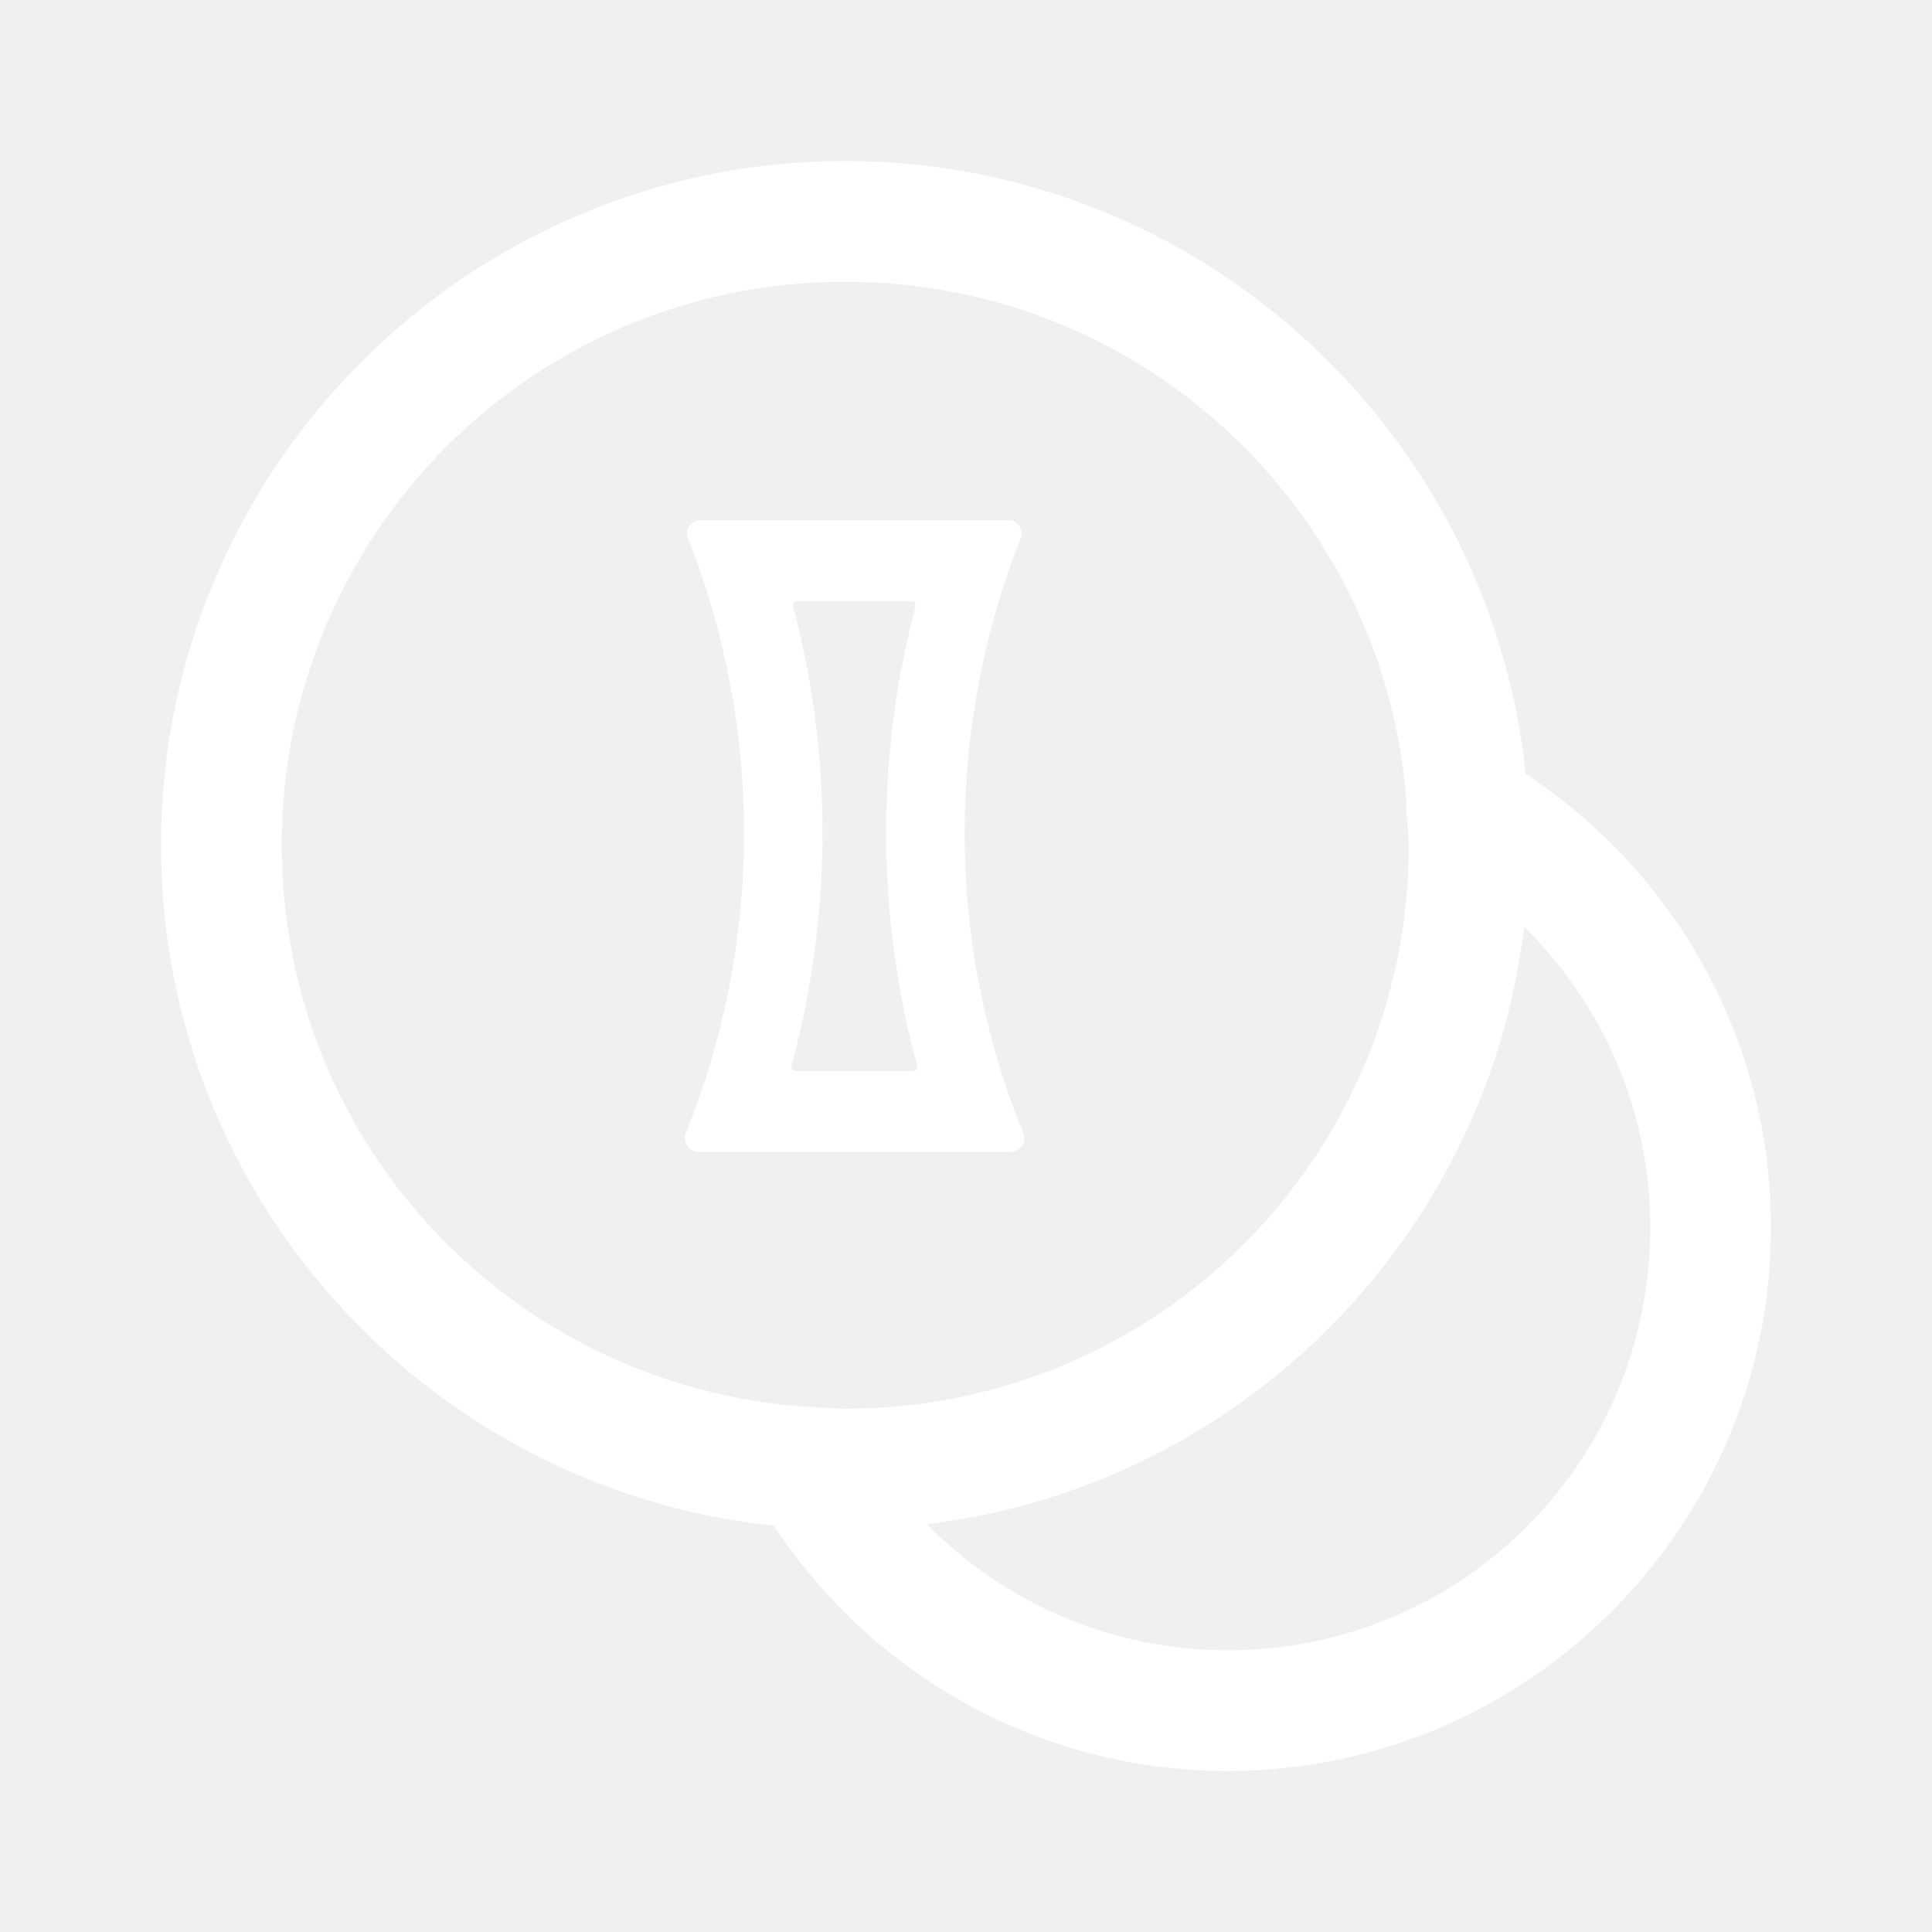
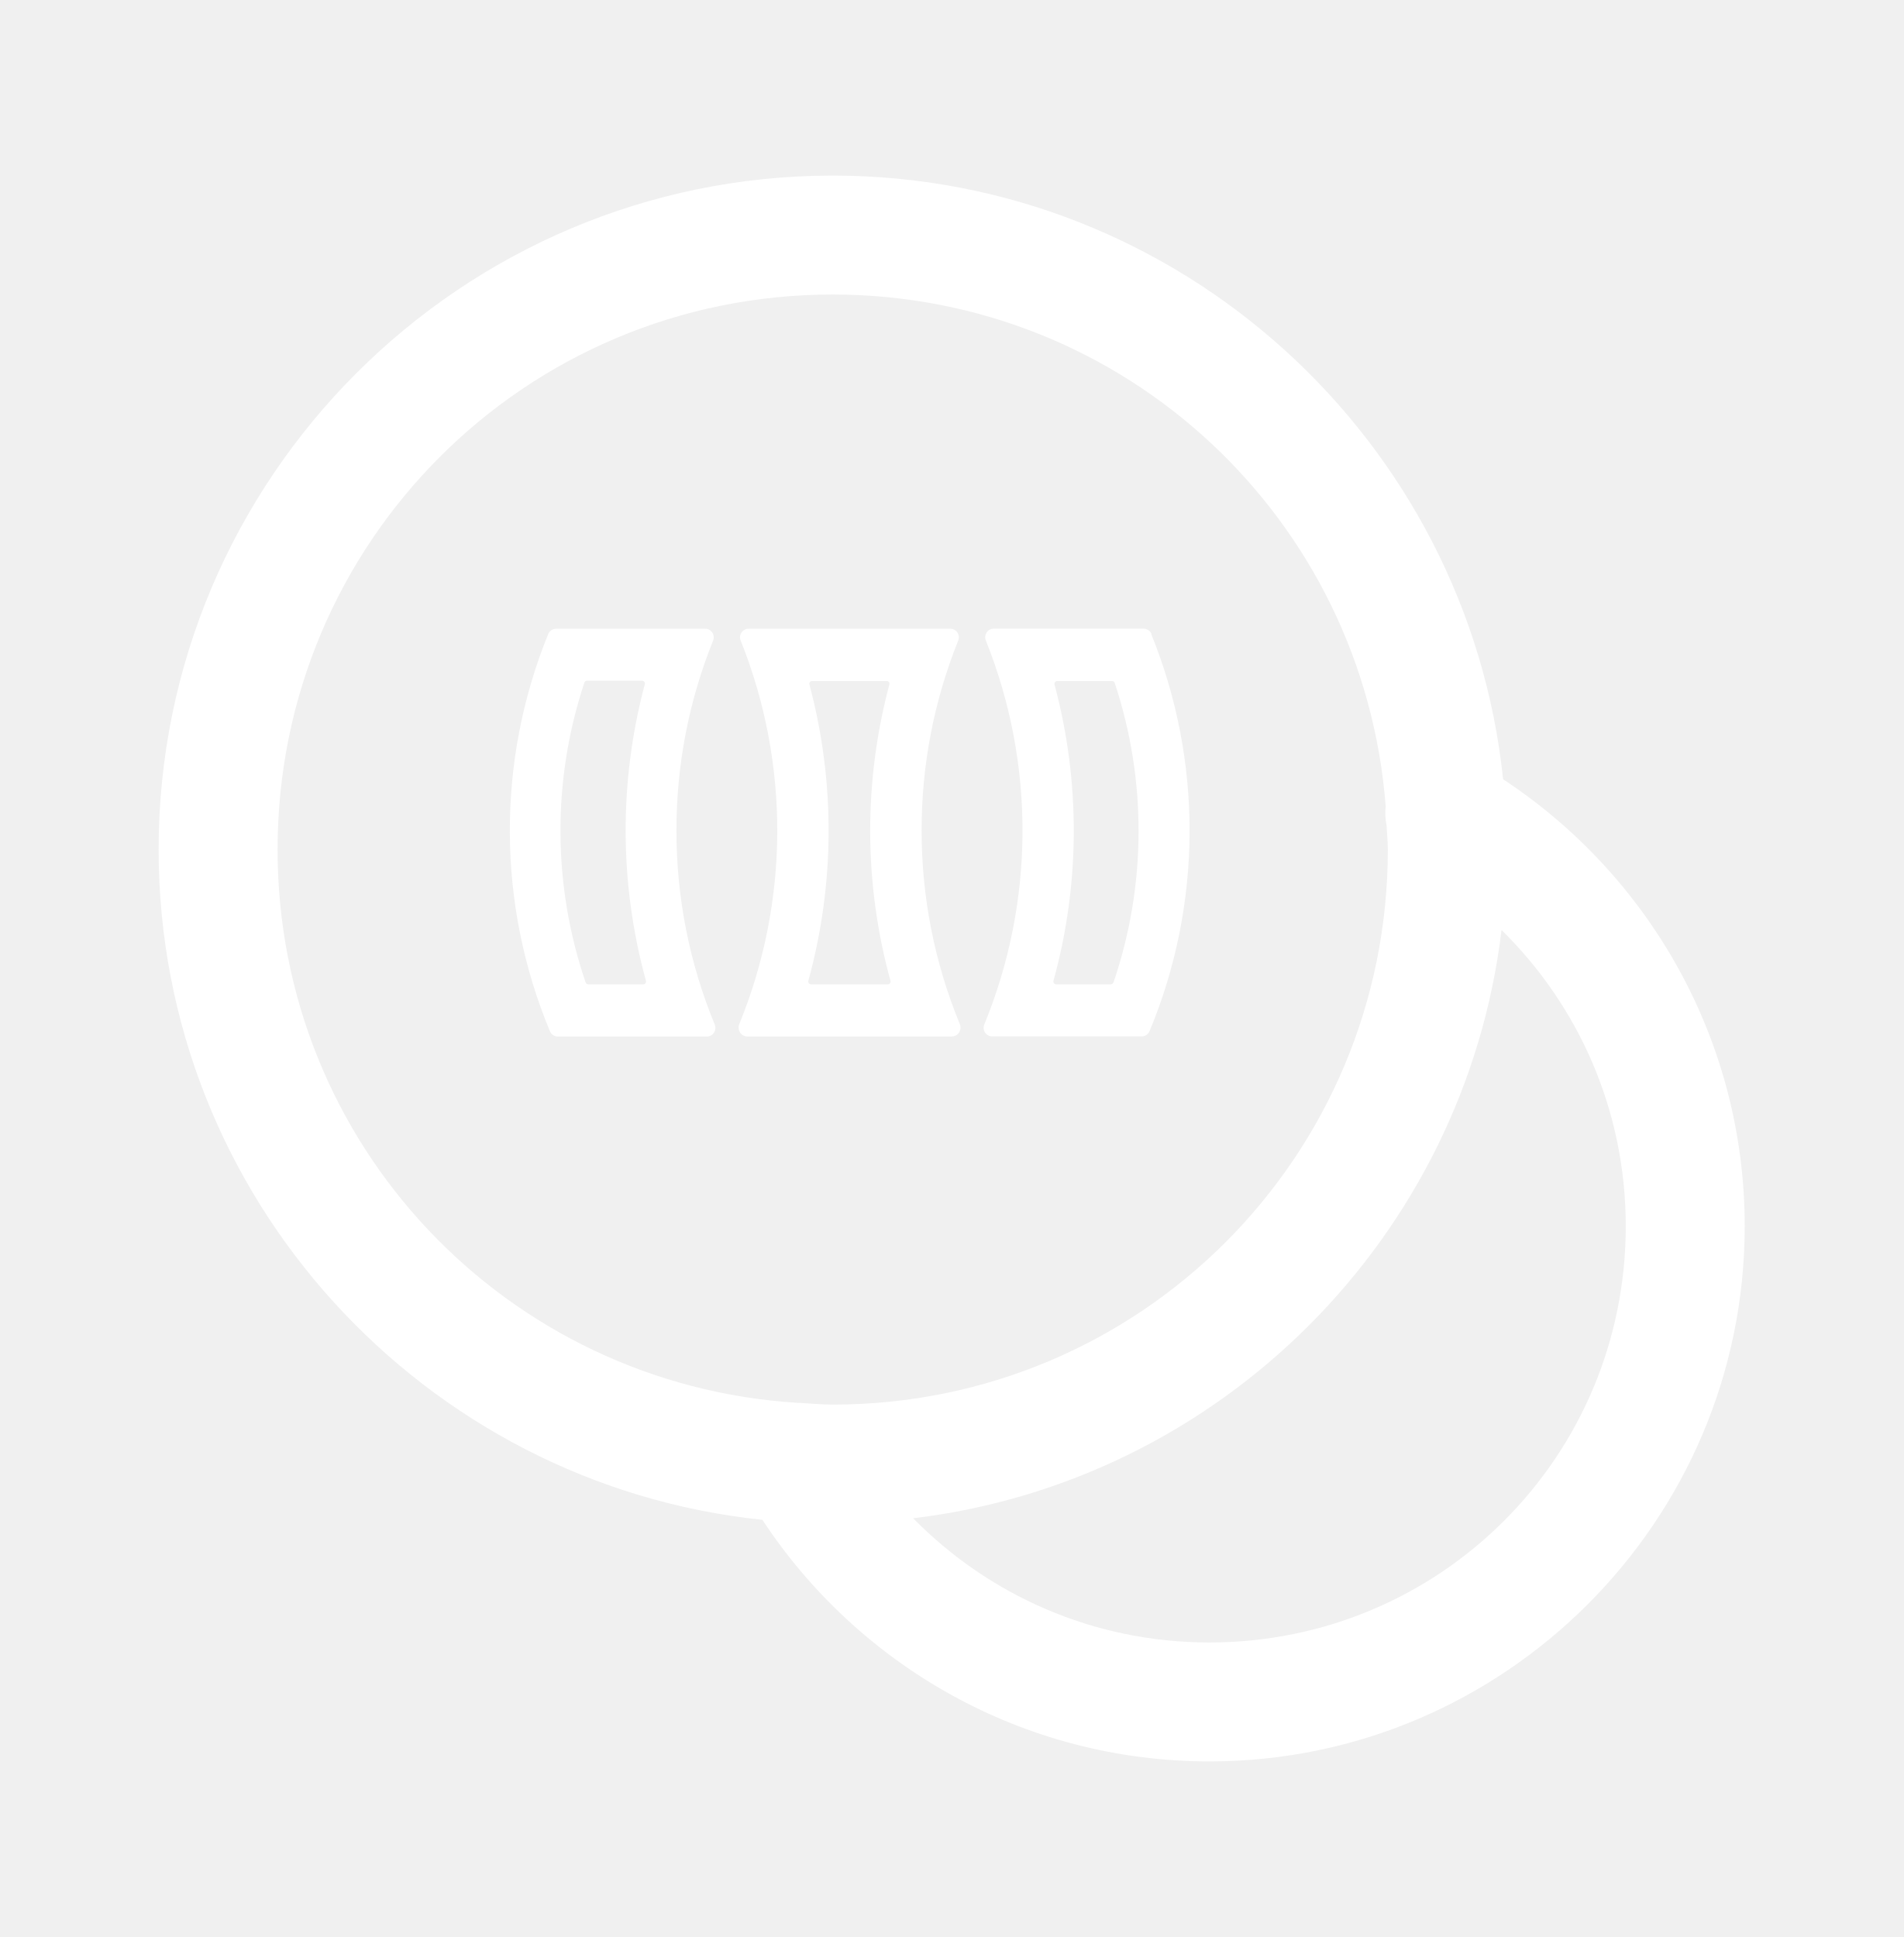
- <svg xmlns="http://www.w3.org/2000/svg" width="48" height="48" viewBox="0 0 48 48" fill="none">
-   <g clip-path="url(#clip0_2489_11607)">
-     <path d="M21 4C11.629 4 4 11.629 4 21C4 29.772 10.686 37.016 19.227 37.906C21.64 41.573 25.792 44 30.5 44C37.938 44 44 37.938 44 30.5C44 25.792 41.573 21.64 37.906 19.227C37.016 10.686 29.772 4 21 4ZM21 7C28.381 7 34.39 12.675 34.945 19.91C34.927 20.073 34.934 20.237 34.969 20.396C34.977 20.598 35 20.796 35 21C35 28.75 28.75 35 21 35C20.742 35 20.491 34.975 20.236 34.961C20.194 34.957 20.152 34.955 20.109 34.955C12.779 34.495 7 28.449 7 21C7 13.25 13.25 7 21 7ZM37.867 23.029C39.8 24.929 41 27.567 41 30.5C41 36.316 36.316 41 30.5 41C27.567 41 24.929 39.8 23.029 37.867C30.779 36.938 36.938 30.779 37.867 23.029Z" fill="white" />
-     <g clip-path="url(#clip1_2489_11607)">
-       <path d="M23.968 20.693C23.965 18.186 24.437 15.703 25.357 13.382C25.378 13.332 25.386 13.277 25.381 13.223C25.376 13.169 25.358 13.117 25.328 13.072C25.299 13.027 25.259 12.99 25.212 12.965C25.166 12.939 25.114 12.926 25.061 12.926H17.392C17.339 12.926 17.287 12.94 17.241 12.965C17.194 12.991 17.155 13.027 17.125 13.072C17.095 13.117 17.077 13.169 17.072 13.223C17.067 13.277 17.076 13.332 17.096 13.382C18.967 18.117 18.948 23.421 17.043 28.141C17.021 28.194 17.013 28.251 17.019 28.308C17.024 28.364 17.043 28.419 17.074 28.466C17.105 28.514 17.147 28.553 17.197 28.58C17.246 28.606 17.302 28.619 17.358 28.618H25.107C25.163 28.619 25.218 28.605 25.267 28.578C25.317 28.552 25.359 28.513 25.391 28.466C25.421 28.418 25.439 28.364 25.444 28.307C25.448 28.251 25.44 28.194 25.419 28.141C24.459 25.783 23.965 23.25 23.968 20.693ZM22.695 26.612H19.764C19.748 26.612 19.733 26.608 19.718 26.6C19.704 26.593 19.692 26.582 19.683 26.569C19.673 26.556 19.666 26.541 19.663 26.526C19.66 26.51 19.66 26.493 19.664 26.477C20.678 22.749 20.692 18.808 19.707 15.072C19.703 15.056 19.702 15.04 19.705 15.024C19.707 15.008 19.714 14.992 19.724 14.979C19.733 14.966 19.746 14.956 19.76 14.948C19.775 14.941 19.79 14.938 19.806 14.938H22.647C22.663 14.937 22.679 14.941 22.693 14.948C22.707 14.955 22.72 14.966 22.729 14.979C22.738 14.992 22.745 15.008 22.747 15.024C22.75 15.04 22.748 15.057 22.743 15.072C21.758 18.808 21.773 22.749 22.786 26.477C22.79 26.492 22.79 26.508 22.788 26.523C22.785 26.539 22.779 26.553 22.77 26.566C22.762 26.579 22.751 26.59 22.738 26.598C22.725 26.605 22.71 26.61 22.695 26.612Z" fill="white" />
-     </g>
+ <svg xmlns="http://www.w3.org/2000/svg" width="56" height="57" viewBox="0 0 56 57" fill="none">
+   <g clip-path="url(#clip0_4045_17527)">
+     <path d="M24.5 5.167C13.567 5.167 4.667 14.067 4.667 25C4.667 35.234 12.467 43.685 22.431 44.724C25.246 49.002 30.09 51.833 35.583 51.833C44.261 51.833 51.333 44.761 51.333 36.083C51.333 30.59 48.502 25.746 44.224 22.931C43.185 12.967 34.734 5.167 24.5 5.167ZM24.5 8.667C33.112 8.667 40.121 15.287 40.77 23.729C40.748 23.918 40.757 24.11 40.797 24.296C40.807 24.531 40.833 24.762 40.833 25C40.833 34.041 33.541 41.333 24.5 41.333C24.199 41.333 23.906 41.304 23.609 41.288C23.56 41.283 23.51 41.281 23.461 41.281C14.909 40.745 8.167 33.69 8.167 25C8.167 15.959 15.459 8.667 24.5 8.667ZM44.178 27.367C46.434 29.584 47.833 32.661 47.833 36.083C47.833 42.869 42.369 48.333 35.583 48.333C32.161 48.333 29.084 46.934 26.867 44.678C35.909 43.595 43.095 36.409 44.178 27.367Z" fill="white" />
+     <path d="M27.116 24.441C27.113 22.524 27.479 20.625 28.192 18.851C28.208 18.813 28.214 18.771 28.21 18.73C28.207 18.688 28.193 18.648 28.17 18.614C28.147 18.58 28.116 18.552 28.08 18.532C28.044 18.513 28.004 18.502 27.963 18.502H22.022C21.981 18.503 21.941 18.513 21.905 18.532C21.869 18.552 21.838 18.58 21.815 18.614C21.792 18.648 21.778 18.688 21.774 18.73C21.77 18.771 21.777 18.813 21.793 18.851C23.242 22.471 23.227 26.526 21.751 30.136C21.735 30.176 21.729 30.219 21.733 30.263C21.737 30.306 21.752 30.348 21.775 30.384C21.799 30.42 21.832 30.45 21.871 30.471C21.909 30.491 21.952 30.501 21.995 30.5H27.998C28.041 30.5 28.084 30.49 28.122 30.47C28.161 30.449 28.194 30.42 28.218 30.384C28.241 30.347 28.255 30.305 28.259 30.262C28.263 30.219 28.256 30.176 28.24 30.136C27.496 28.332 27.114 26.396 27.116 24.441ZM26.13 28.966H23.859C23.847 28.966 23.835 28.963 23.824 28.957C23.813 28.951 23.804 28.943 23.796 28.933C23.789 28.924 23.784 28.912 23.781 28.9C23.779 28.888 23.779 28.875 23.782 28.863C24.567 26.013 24.578 23 23.815 20.143C23.812 20.131 23.811 20.119 23.813 20.106C23.816 20.094 23.821 20.082 23.828 20.072C23.836 20.062 23.845 20.054 23.856 20.049C23.867 20.043 23.88 20.04 23.892 20.041H26.093C26.105 20.04 26.117 20.043 26.128 20.049C26.139 20.054 26.149 20.062 26.156 20.072C26.163 20.082 26.168 20.094 26.17 20.106C26.172 20.119 26.171 20.131 26.167 20.143C25.404 23 25.415 26.013 26.2 28.863C26.203 28.875 26.204 28.887 26.202 28.898C26.2 28.91 26.195 28.921 26.188 28.931C26.182 28.941 26.173 28.949 26.163 28.955C26.153 28.961 26.142 28.965 26.13 28.966ZM19.903 24.441C19.9 22.524 20.266 20.625 20.981 18.851C20.997 18.813 21.003 18.771 20.998 18.729C20.994 18.688 20.98 18.648 20.957 18.614C20.934 18.579 20.904 18.551 20.867 18.532C20.831 18.512 20.791 18.502 20.75 18.502H16.349C16.302 18.505 16.256 18.521 16.217 18.548C16.178 18.576 16.147 18.614 16.129 18.659C15.375 20.513 14.992 22.501 15 24.507C15.009 26.514 15.41 28.498 16.18 30.346C16.198 30.39 16.228 30.429 16.267 30.456C16.306 30.483 16.352 30.499 16.4 30.5H20.8C20.841 30.5 20.881 30.49 20.918 30.47C20.954 30.451 20.984 30.422 21.007 30.388C21.03 30.353 21.043 30.313 21.047 30.271C21.051 30.23 21.045 30.188 21.029 30.149C20.283 28.342 19.9 26.401 19.903 24.441ZM18.917 28.966H17.308C17.292 28.966 17.276 28.961 17.262 28.951C17.248 28.942 17.238 28.928 17.231 28.913C16.256 26.056 16.242 22.952 17.194 20.087C17.199 20.071 17.209 20.057 17.222 20.047C17.236 20.037 17.252 20.032 17.269 20.032H18.895C18.907 20.032 18.919 20.035 18.93 20.041C18.941 20.046 18.95 20.054 18.958 20.064C18.965 20.074 18.97 20.085 18.973 20.098C18.975 20.11 18.975 20.122 18.972 20.134C18.209 22.991 18.22 26.003 19.003 28.854C19.008 28.868 19.009 28.882 19.007 28.896C19.005 28.91 19 28.924 18.991 28.935C18.982 28.946 18.971 28.955 18.958 28.96C18.945 28.966 18.931 28.968 18.917 28.966ZM33.88 18.657C33.861 18.61 33.828 18.571 33.787 18.543C33.746 18.515 33.698 18.5 33.649 18.5H29.237C29.196 18.5 29.156 18.51 29.119 18.529C29.083 18.549 29.052 18.577 29.03 18.612C29.007 18.646 28.993 18.686 28.988 18.727C28.984 18.769 28.99 18.81 29.006 18.849C30.459 22.473 30.443 26.535 28.96 30.147C28.944 30.185 28.937 30.227 28.941 30.269C28.945 30.311 28.959 30.351 28.982 30.386C29.005 30.42 29.036 30.449 29.073 30.468C29.109 30.488 29.149 30.498 29.191 30.498H33.592C33.641 30.498 33.689 30.483 33.73 30.456C33.771 30.428 33.803 30.389 33.823 30.343C34.591 28.496 34.992 26.511 35 24.505C35.008 22.499 34.624 20.511 33.871 18.657H33.88ZM32.758 28.913C32.752 28.928 32.741 28.942 32.727 28.952C32.714 28.961 32.697 28.966 32.681 28.966H31.072C31.06 28.966 31.048 28.963 31.037 28.957C31.026 28.951 31.017 28.943 31.009 28.933C31.002 28.924 30.997 28.912 30.994 28.9C30.992 28.888 30.992 28.875 30.995 28.863C31.781 26.013 31.792 22.999 31.026 20.143C31.023 20.131 31.023 20.119 31.025 20.107C31.028 20.095 31.033 20.083 31.04 20.073C31.047 20.063 31.057 20.055 31.068 20.049C31.079 20.044 31.091 20.041 31.103 20.041H32.72C32.737 20.041 32.754 20.046 32.768 20.056C32.781 20.066 32.792 20.08 32.797 20.096C33.747 22.961 33.733 26.066 32.758 28.921V28.913Z" fill="white" />
  </g>
  <defs>
-     <clipPath id="clip0_2489_11607">
-       <rect width="48" height="48" fill="white" />
-     </clipPath>
-     <clipPath id="clip1_2489_11607">
-       <rect width="25.846" height="15.692" fill="white" transform="translate(8.30774 12.9229)" />
+     <clipPath id="clip0_4045_17527">
+       <rect width="56" height="56" fill="white" transform="translate(0 0.5)" />
    </clipPath>
  </defs>
</svg>
